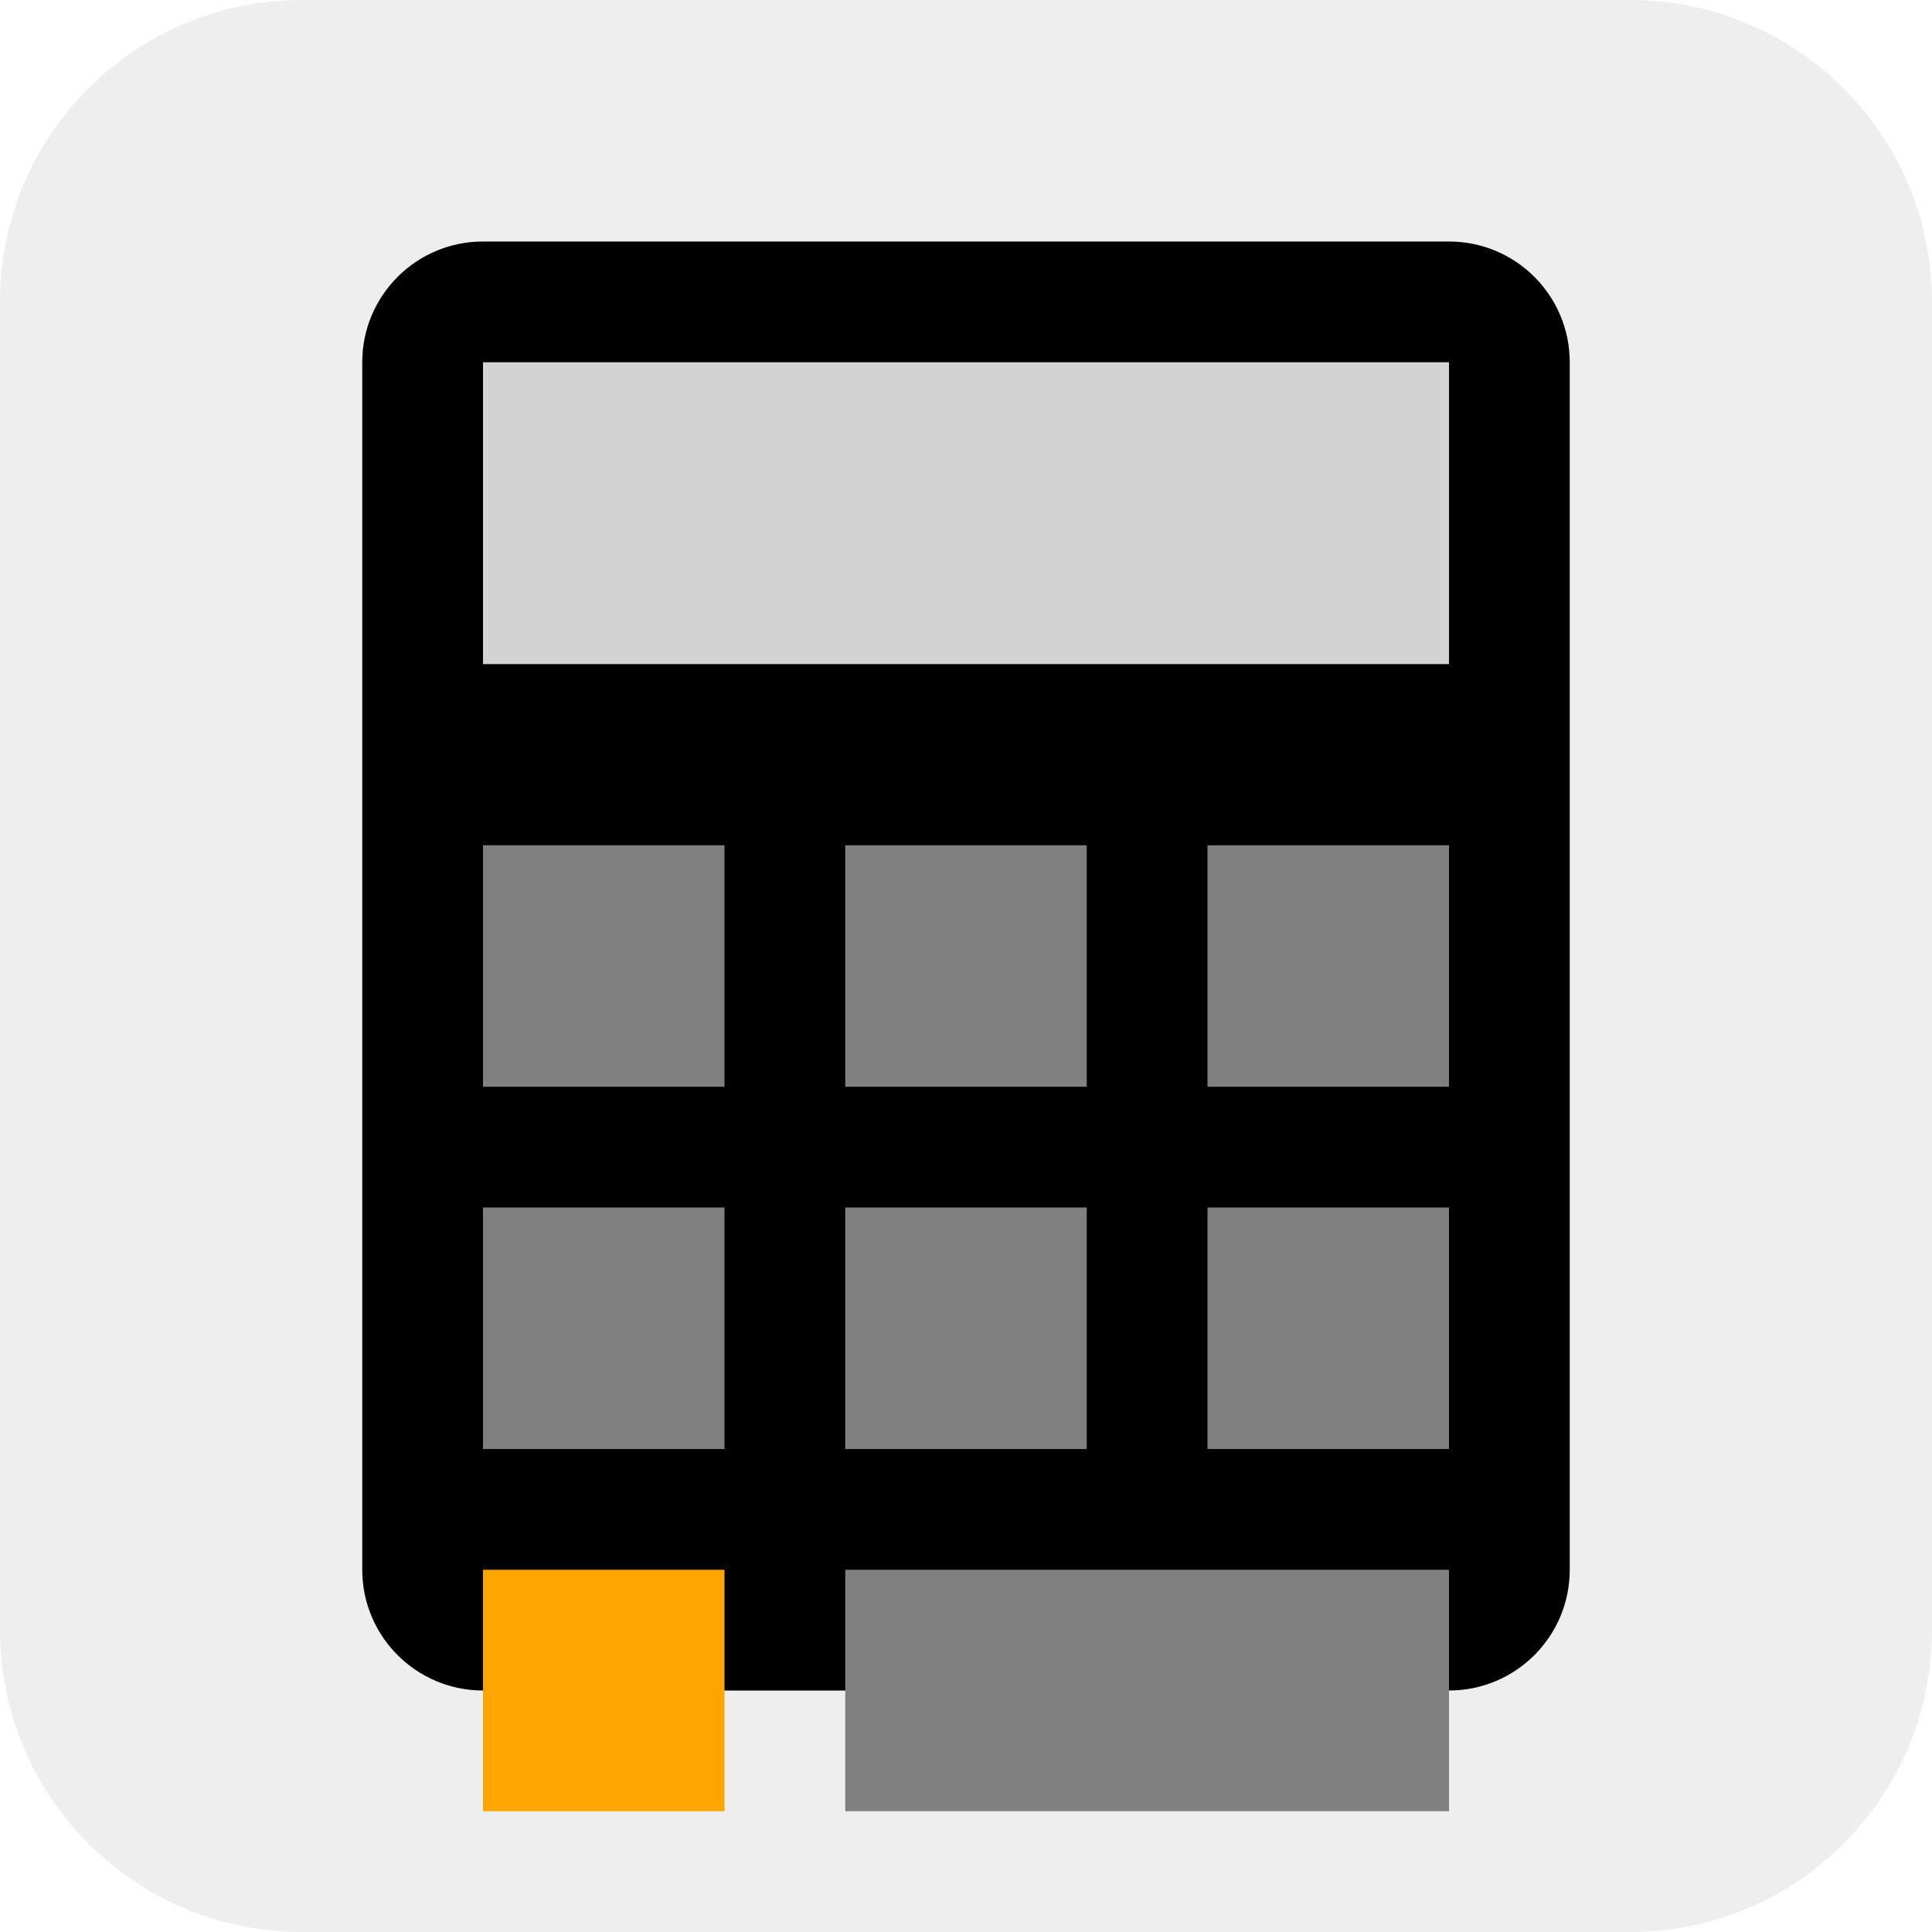
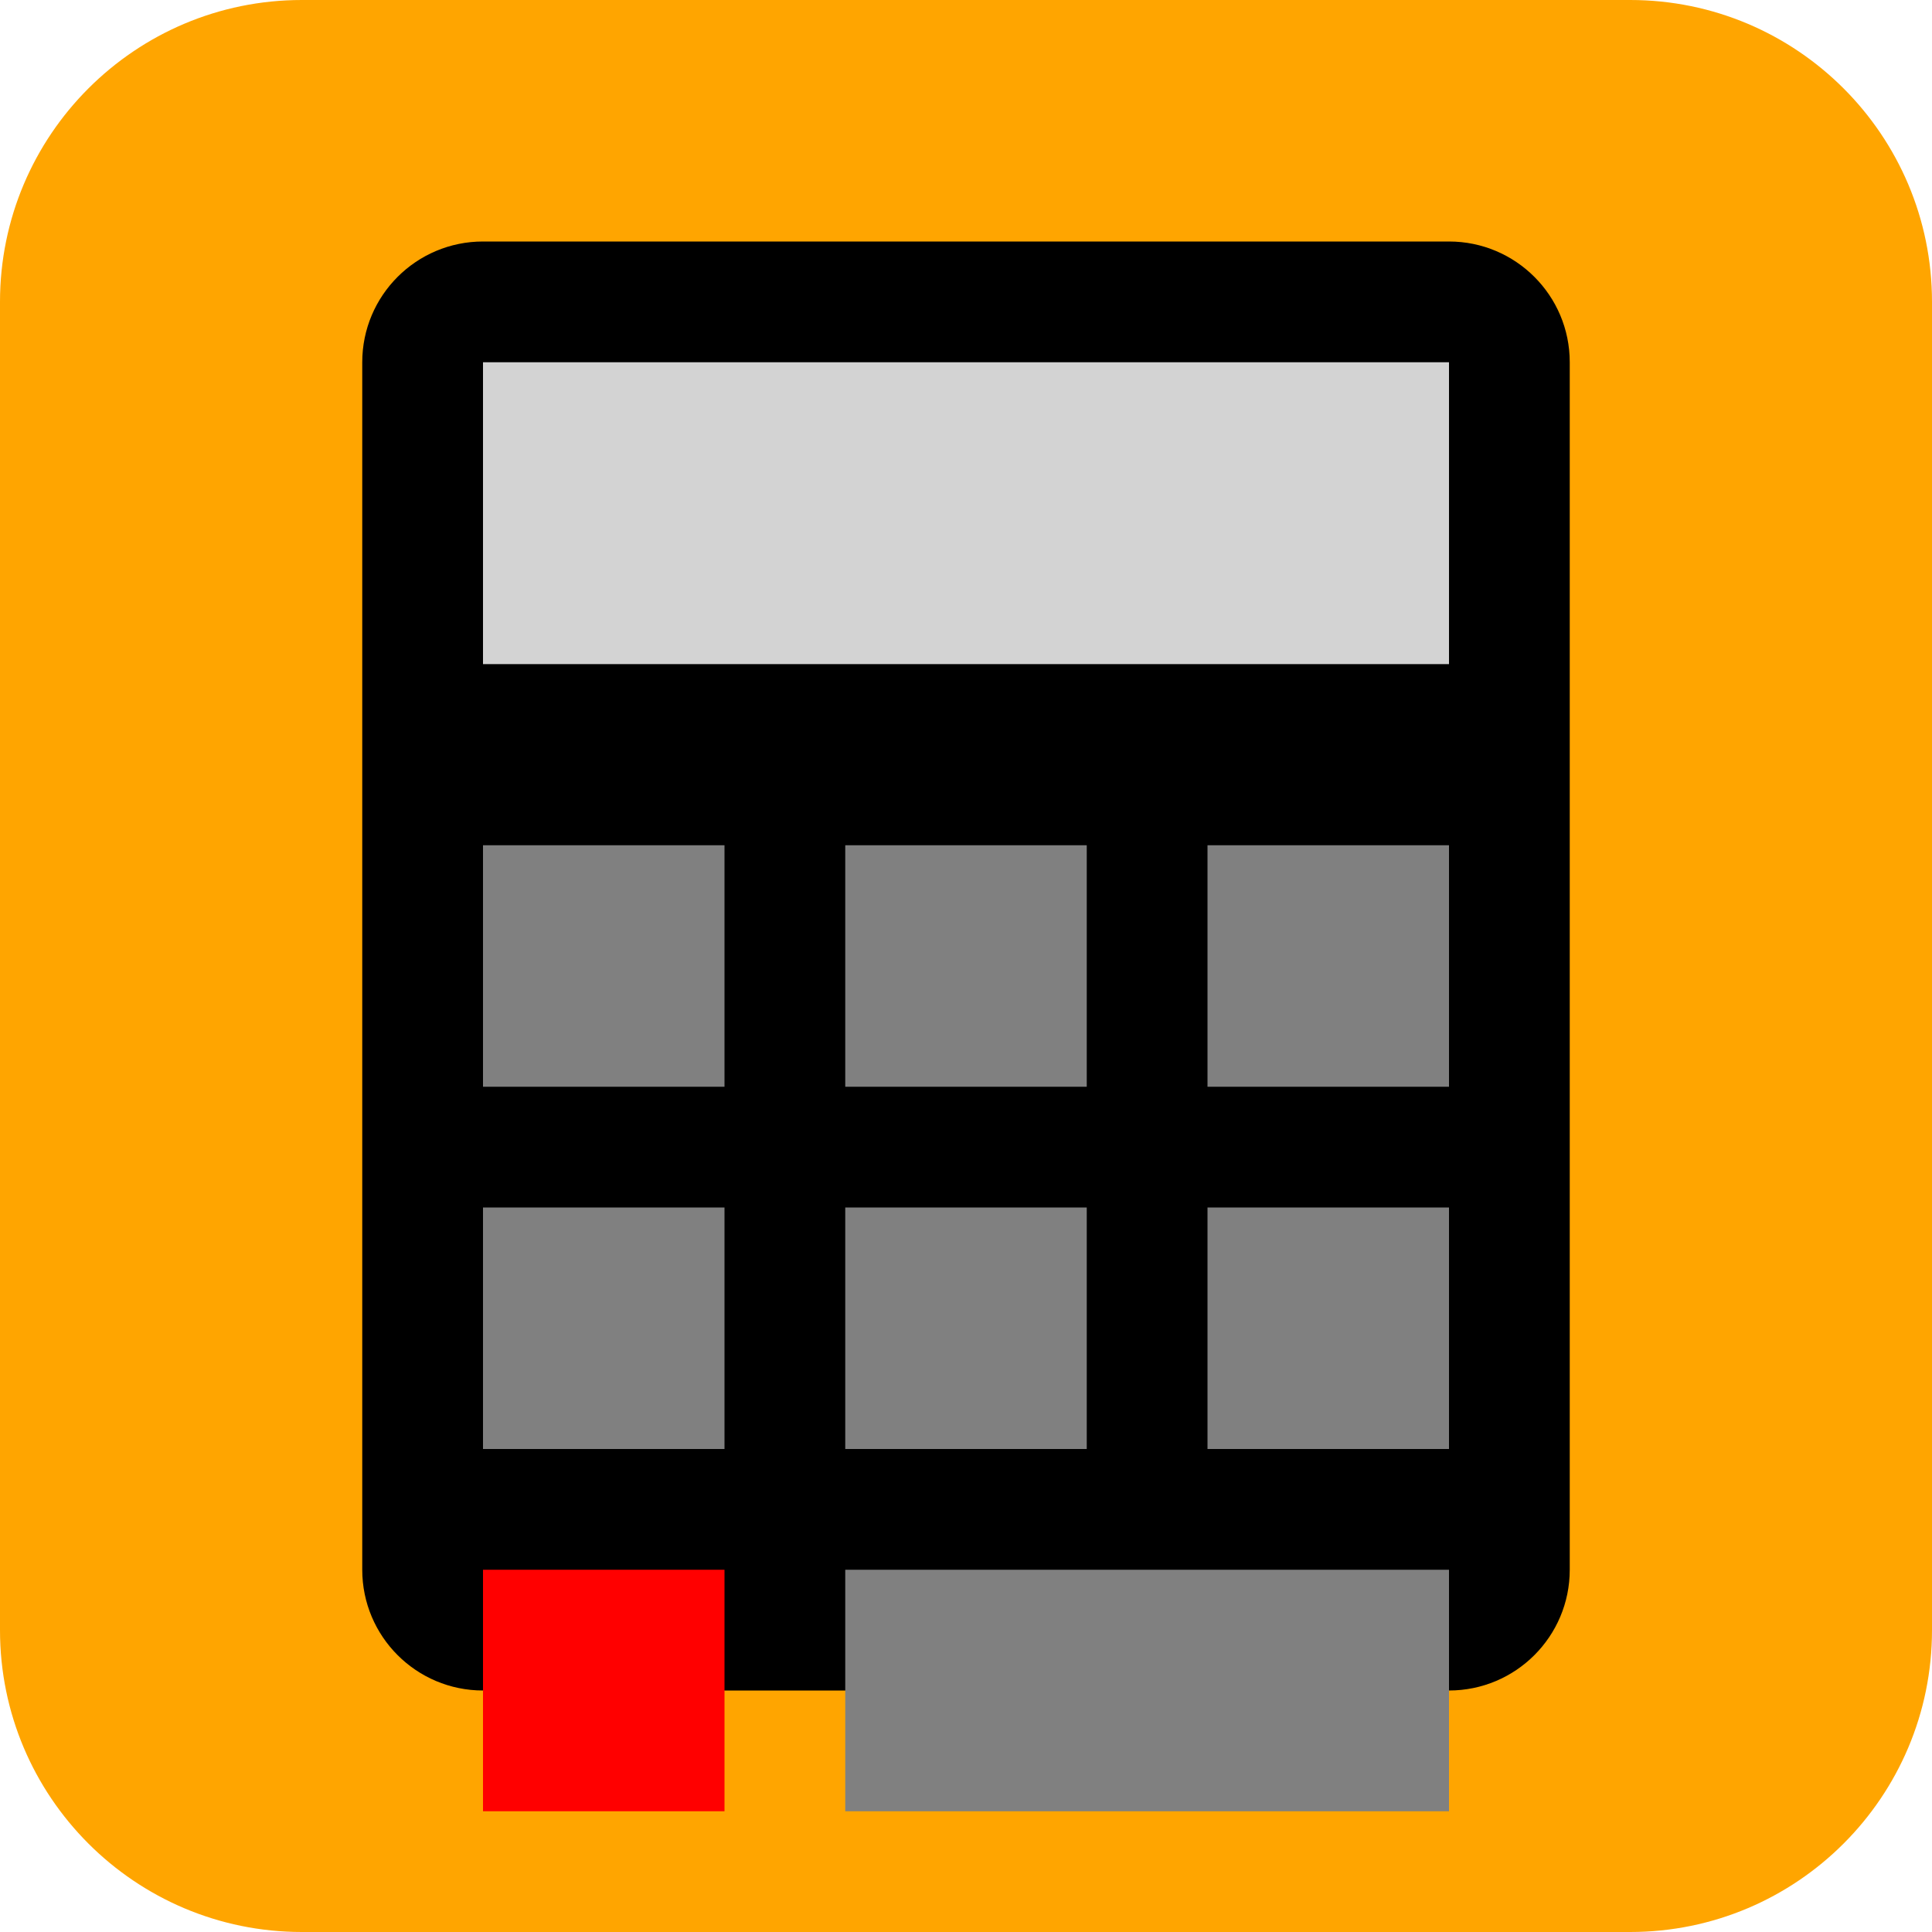
<svg xmlns="http://www.w3.org/2000/svg" width="32" height="32" viewBox="0 0 32 32" fill="none">
-   <rect width="32" height="32" fill="#eeeeee" rx="5" />
+   <rect width="32" height="32" fill="orange" rx="5" />
  <rect x="6" y="4" width="20" height="24" rx="2" fill="black" />
  <rect x="8" y="6" width="16" height="5" fill="lightgray" />
  <rect x="8" y="14" width="4" height="4" fill="gray" />
  <rect x="14" y="14" width="4" height="4" fill="gray" />
  <rect x="20" y="14" width="4" height="4" fill="gray" />
  <rect x="8" y="20" width="4" height="4" fill="gray" />
  <rect x="14" y="20" width="4" height="4" fill="gray" />
  <rect x="20" y="20" width="4" height="4" fill="gray" />
-   <rect x="8" y="26" width="4" height="4" fill="orange" />
+   <rect x="8" y="26" width="4" height="4" fill="red" />
  <rect x="14" y="26" width="10" height="4" fill="gray" />
</svg>
